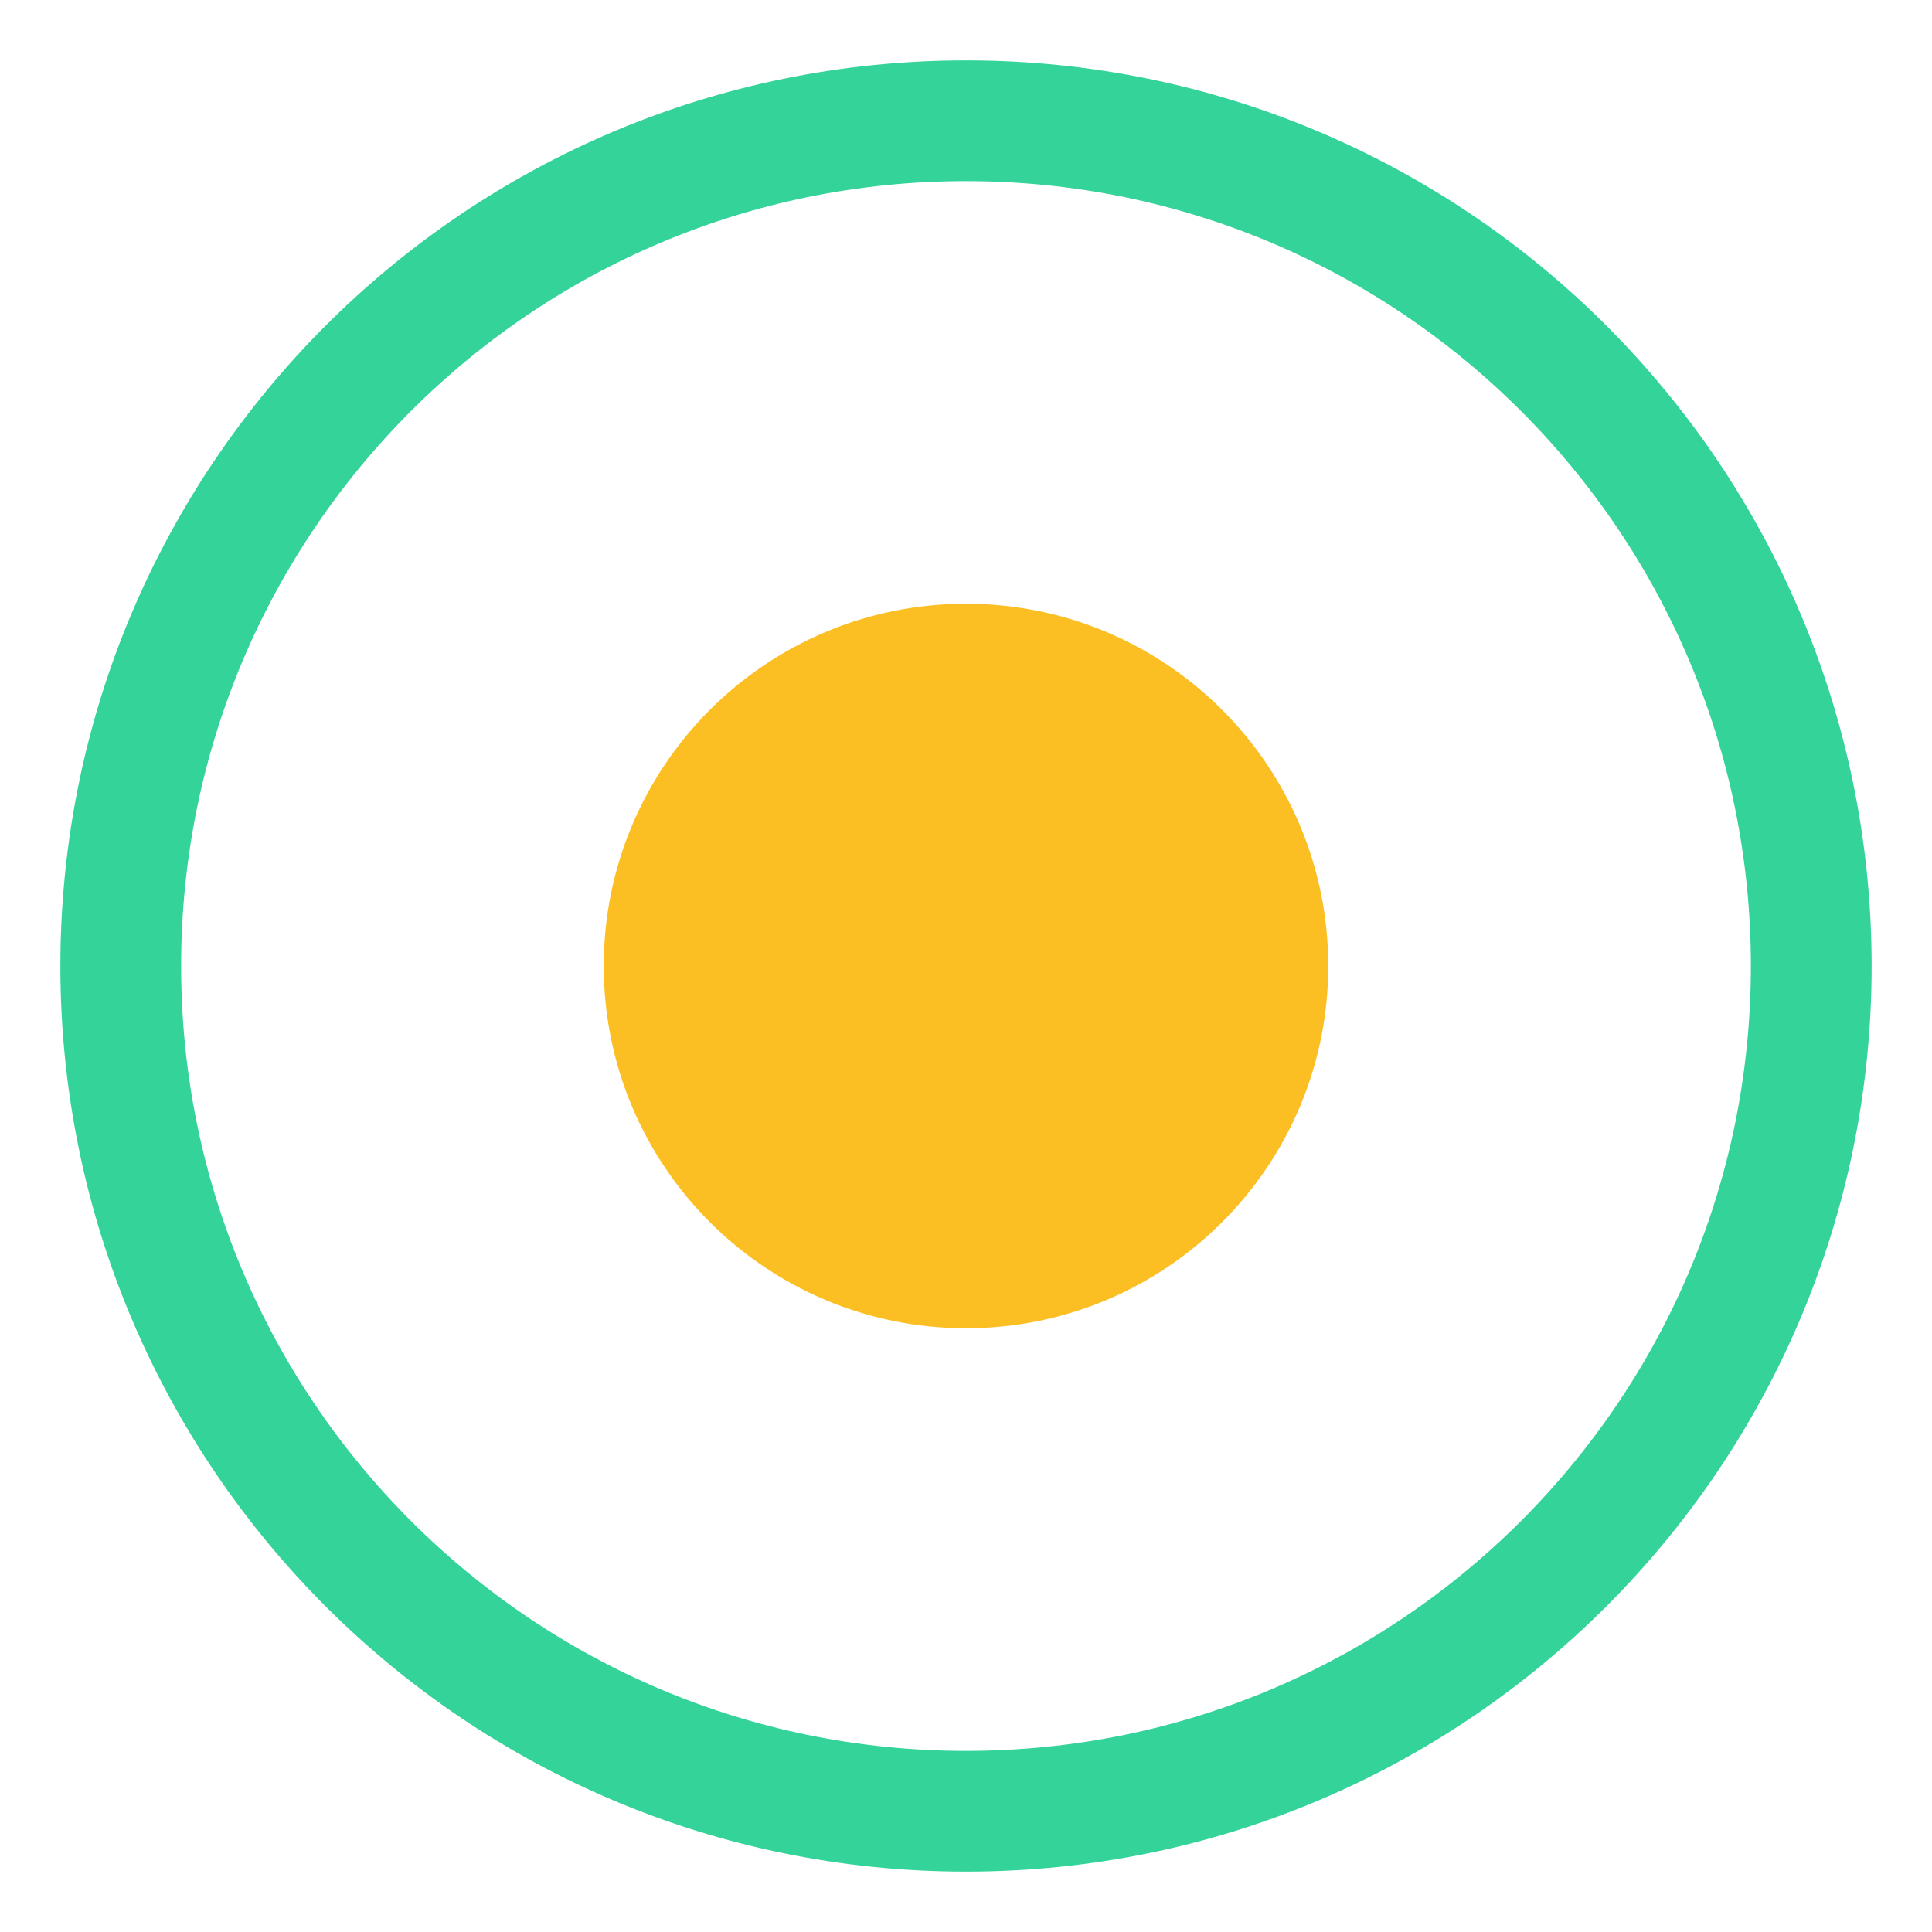
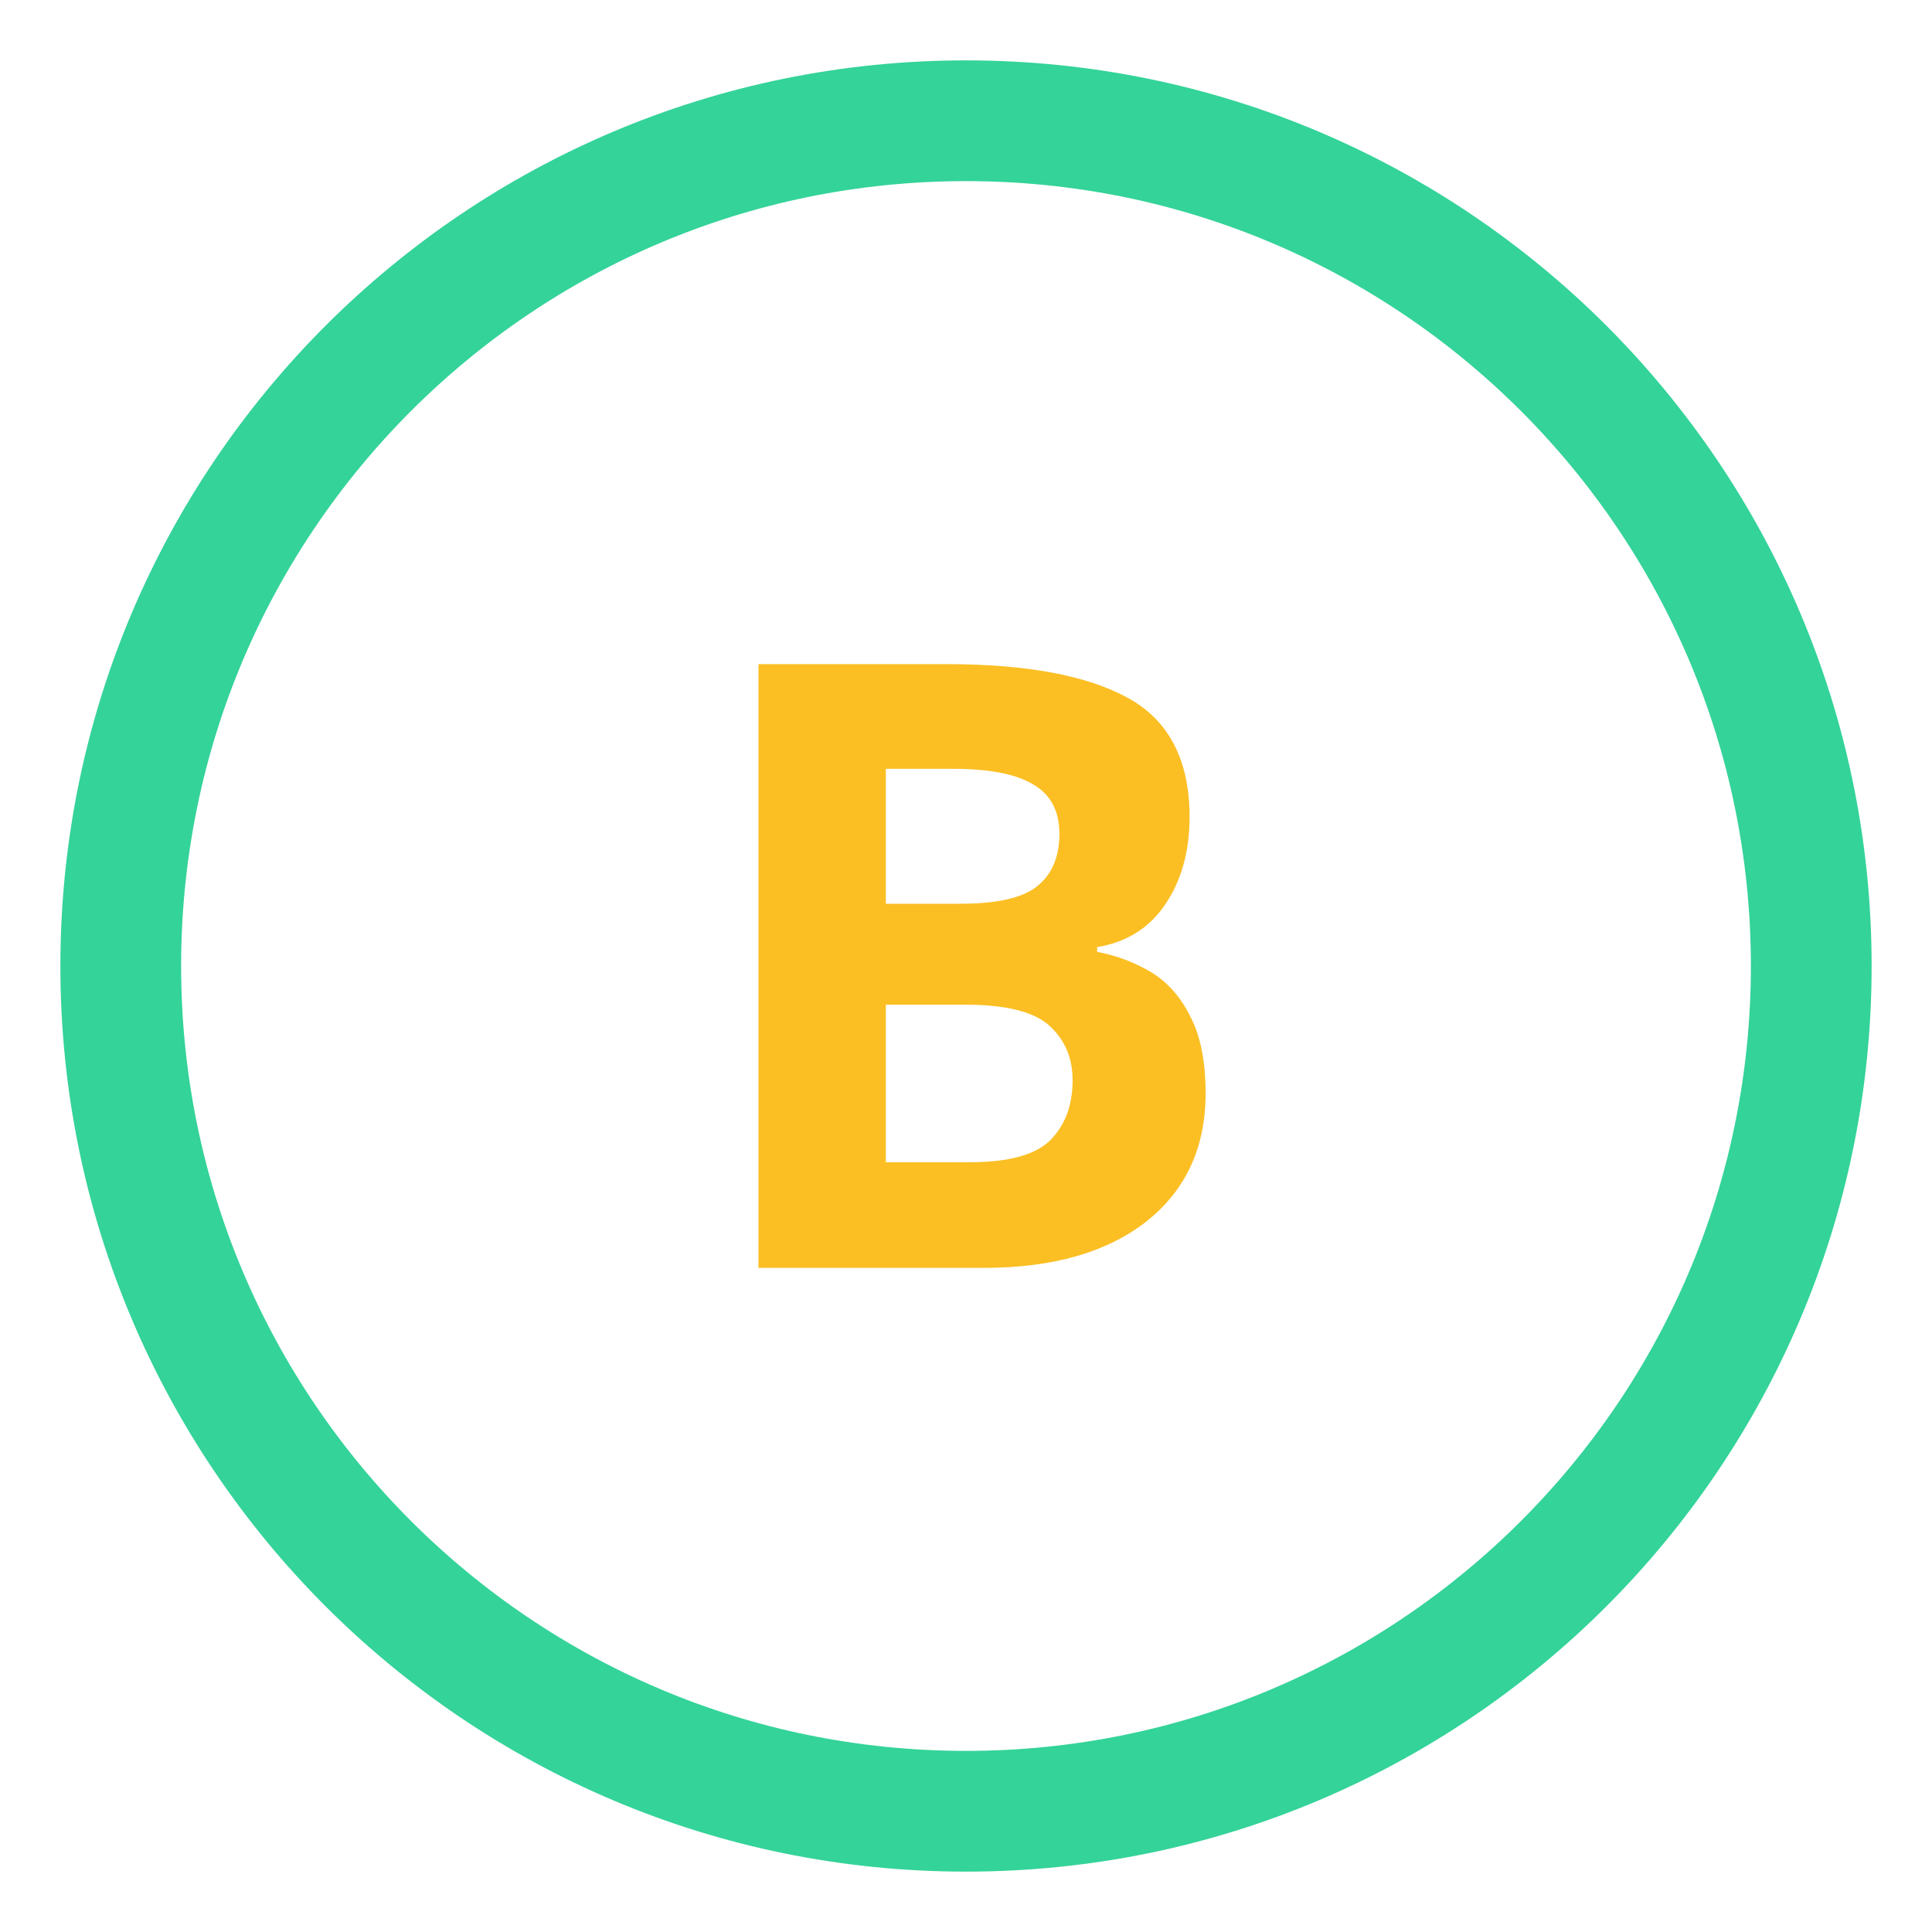
<svg xmlns="http://www.w3.org/2000/svg" viewBox="0 0 32 32" fill="none">
  <circle cx="16" cy="16" r="14" stroke="#34d399" stroke-width="2" />
-   <circle cx="16" cy="16" r="6" fill="#fbbf24" />
+   <text x="16" y="21" text-anchor="middle" font-family="system-ui, sans-serif" font-size="14" font-weight="700" fill="#fbbf24">B</text>
</svg>
